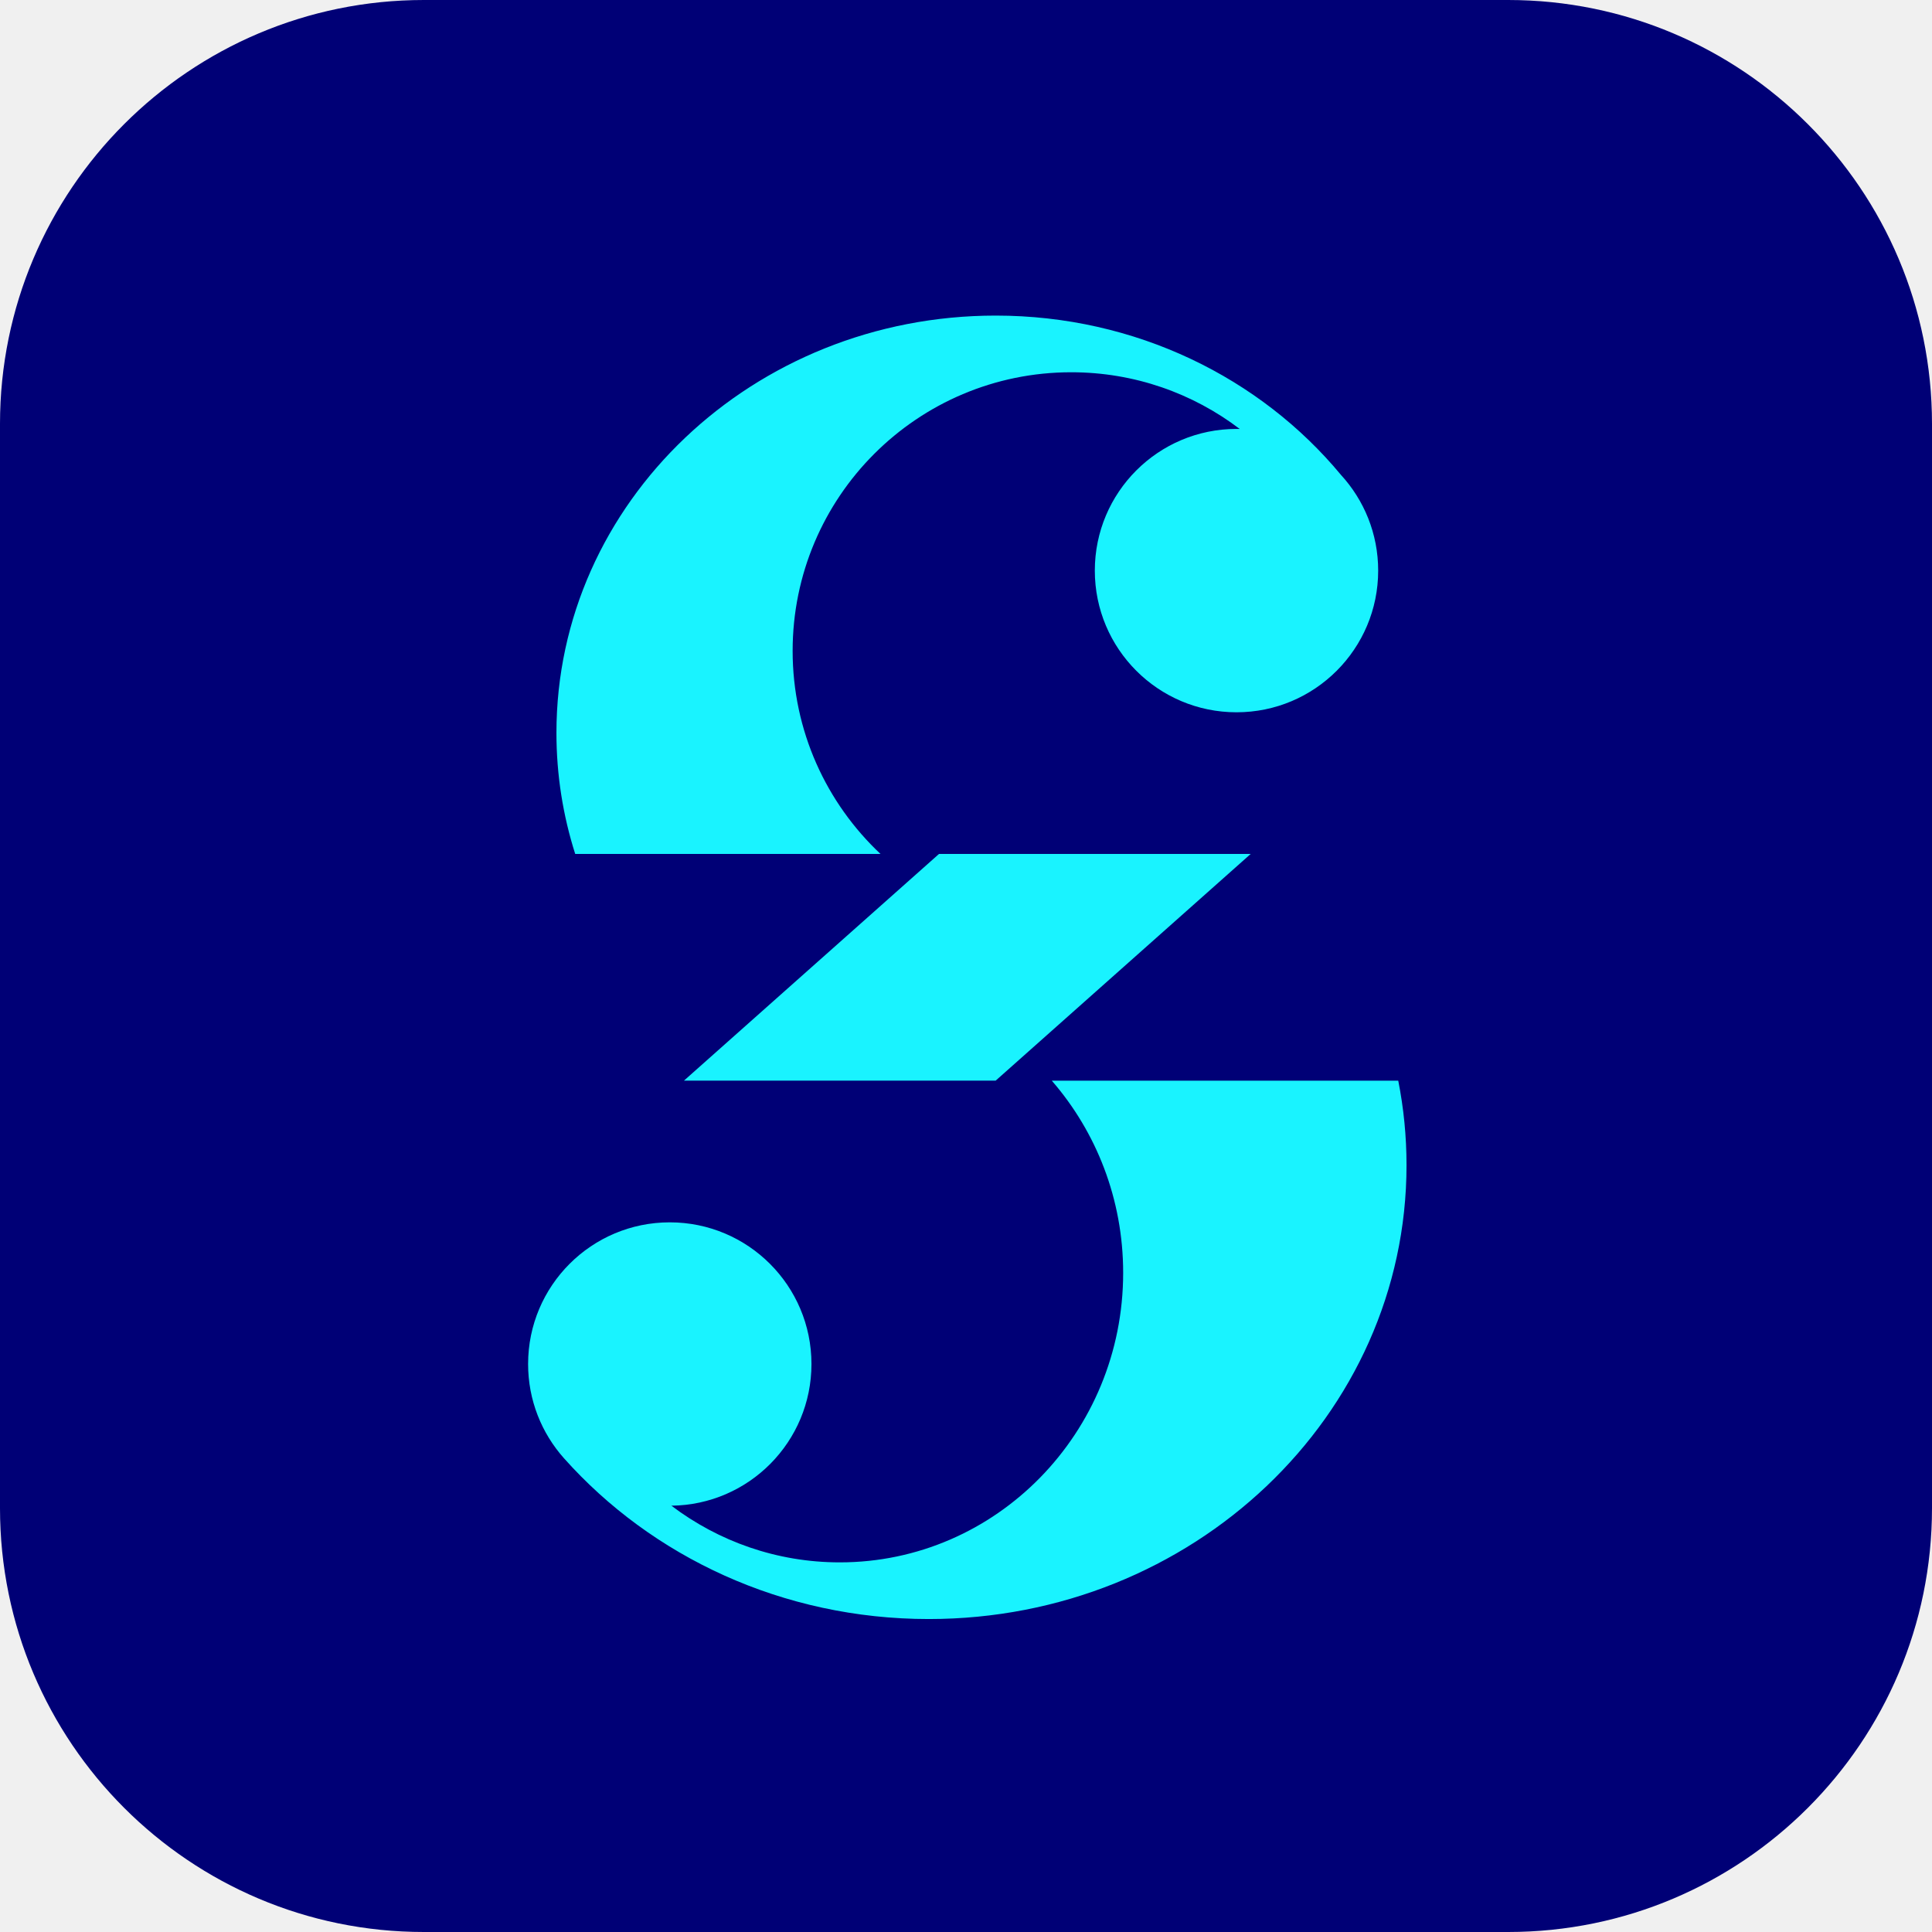
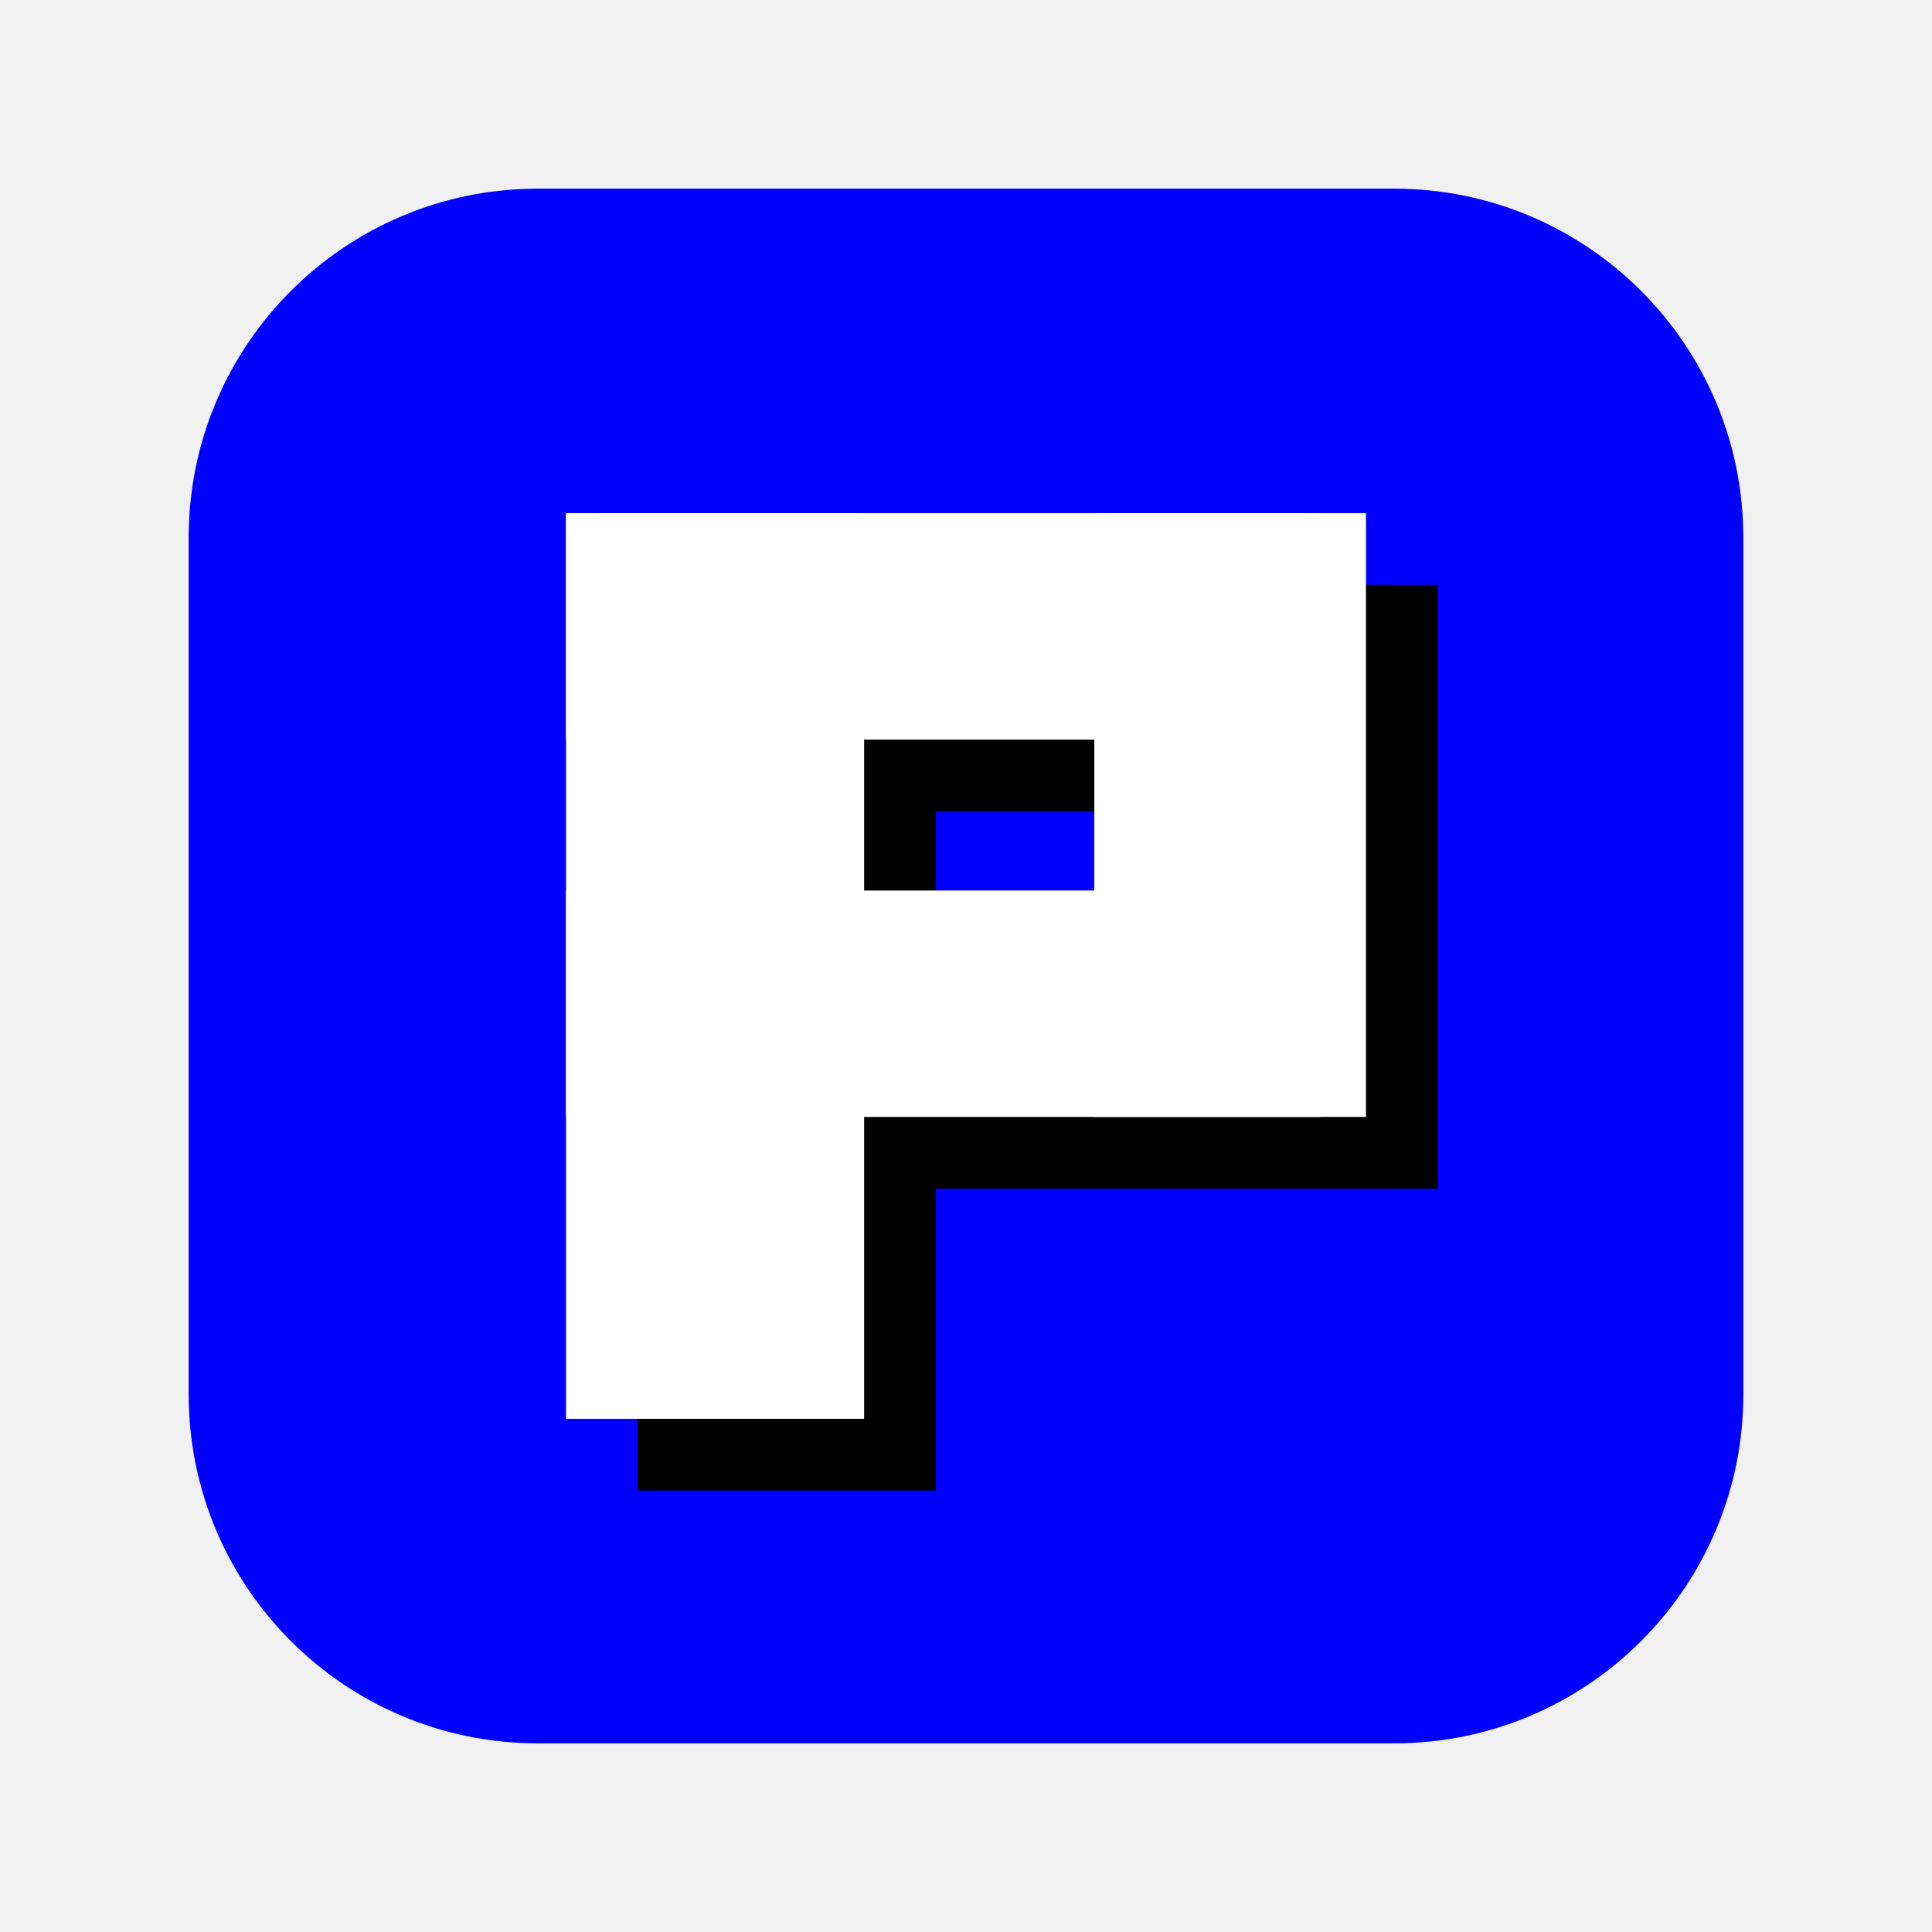
- <svg xmlns="http://www.w3.org/2000/svg" width="392" height="392" viewBox="0 0 392 392" fill="none">
-   <rect width="392" height="392" rx="86" fill="#000076" />
-   <path d="M116.71 173.269C114.232 165.493 112.9 157.244 112.9 148.7C112.9 101.939 152.802 64.032 202.023 64.032C230.442 64.032 255.754 76.668 272.073 96.349H272.073C276.766 101.465 279.63 108.286 279.63 115.775C279.63 131.652 266.76 144.522 250.884 144.522C235.007 144.522 222.137 131.652 222.137 115.775C222.137 99.899 235.007 87.029 250.884 87.029C251.103 87.029 251.321 87.031 251.539 87.036C242.046 79.817 230.2 75.531 217.353 75.531C186.133 75.531 160.825 100.84 160.825 132.06C160.825 148.309 167.681 162.958 178.659 173.269H116.71Z" fill="#19F3FF" />
-   <path d="M285.38 236.415C285.38 230.554 284.804 224.821 283.702 219.264H213.405C222.416 229.636 227.888 243.291 227.888 258.251C227.888 290.699 202.147 317.002 170.394 317.002C157.596 317.002 145.775 312.729 136.222 305.503C151.949 305.329 164.644 292.526 164.644 276.758C164.644 260.882 151.773 248.011 135.897 248.011C120.021 248.011 107.15 260.882 107.15 276.758C107.15 284.096 109.9 290.792 114.425 295.872C132.206 315.83 158.769 328.501 188.448 328.501C241.982 328.501 285.38 287.273 285.38 236.415Z" fill="#19F3FF" />
-   <path d="M253.758 173.269H190.515L138.771 219.263H202.014L253.758 173.269Z" fill="#19F3FF" />
+ <svg xmlns="http://www.w3.org/2000/svg" viewBox="0 0 1024 1024">
+   <rect x="100" y="100" width="824" height="824" rx="185" fill="#0000FF" />
+   <g fill="#000000" transform="translate(38 38)">
+     <rect x="300" y="272" width="158" height="480" />
+     <rect x="300" y="272" width="400" height="120" />
+     <rect x="580" y="272" width="144" height="320" />
+     <rect x="300" y="472" width="400" height="120" />
+   </g>
+   <g fill="#FFFFFF">
+     <rect x="300" y="272" width="158" height="480" />
+     <rect x="300" y="272" width="400" height="120" />
+     <rect x="580" y="272" width="144" height="320" />
+     <rect x="300" y="472" width="400" height="120" />
+   </g>
</svg>
